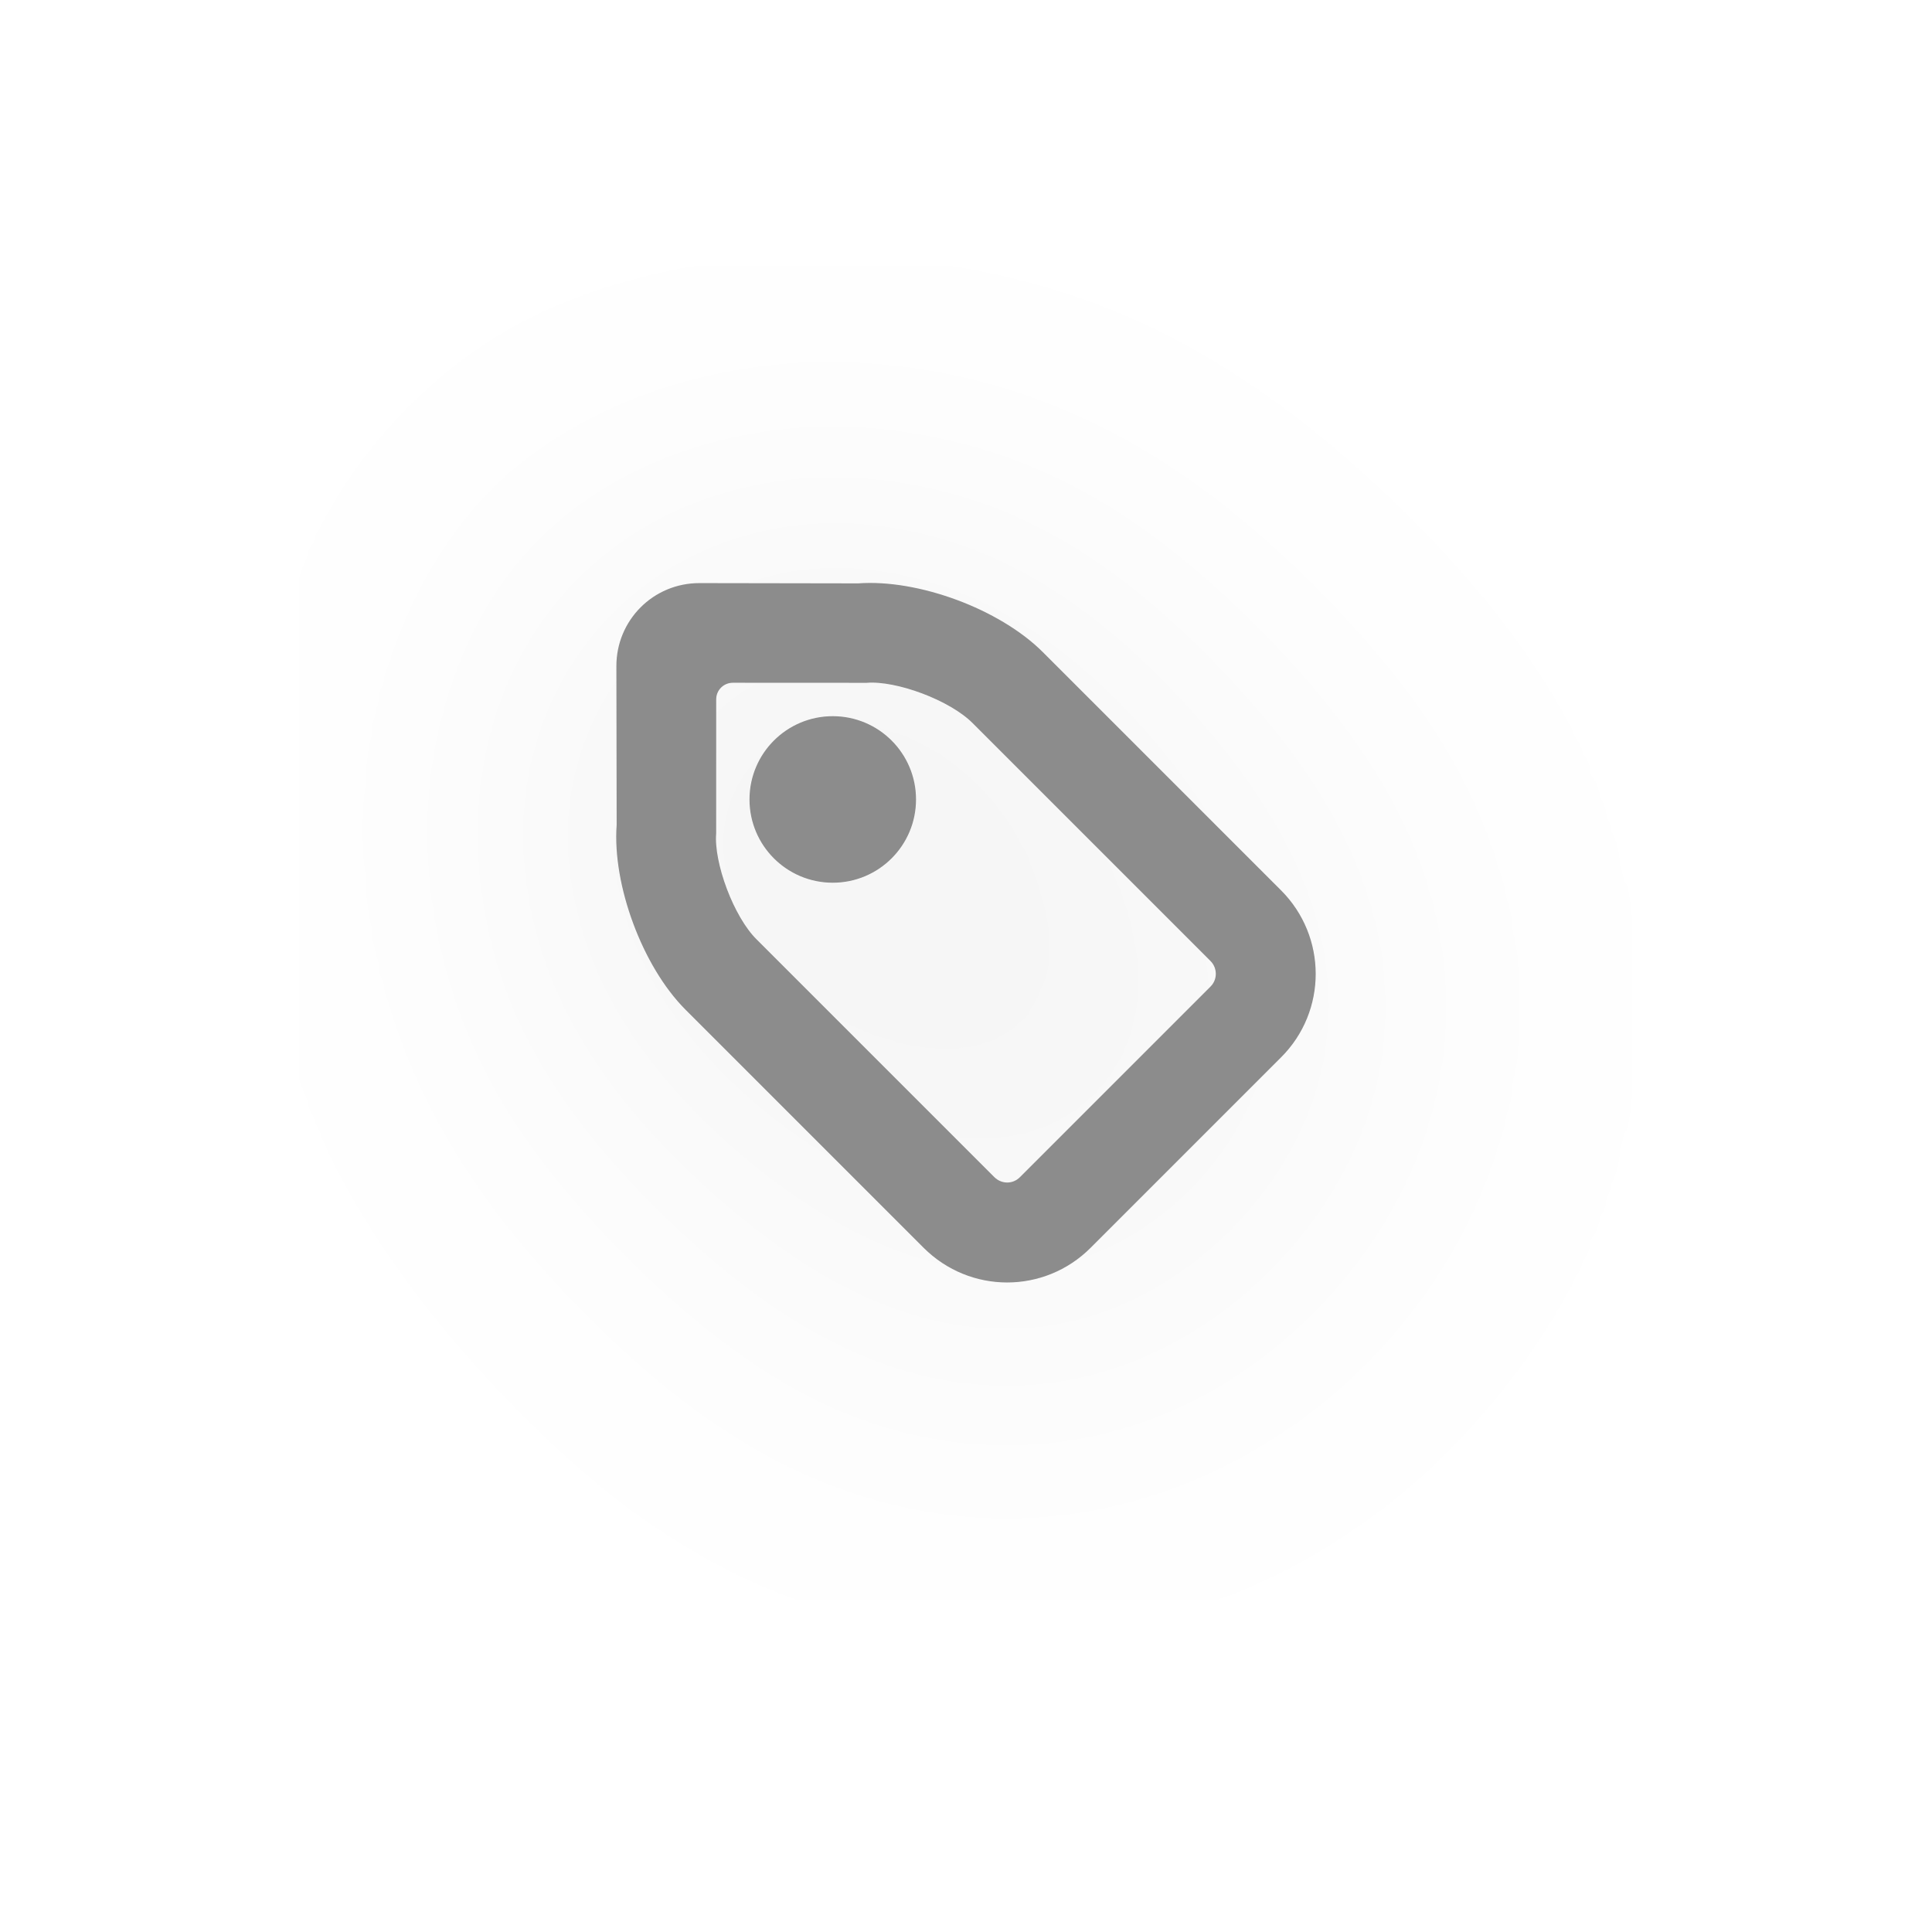
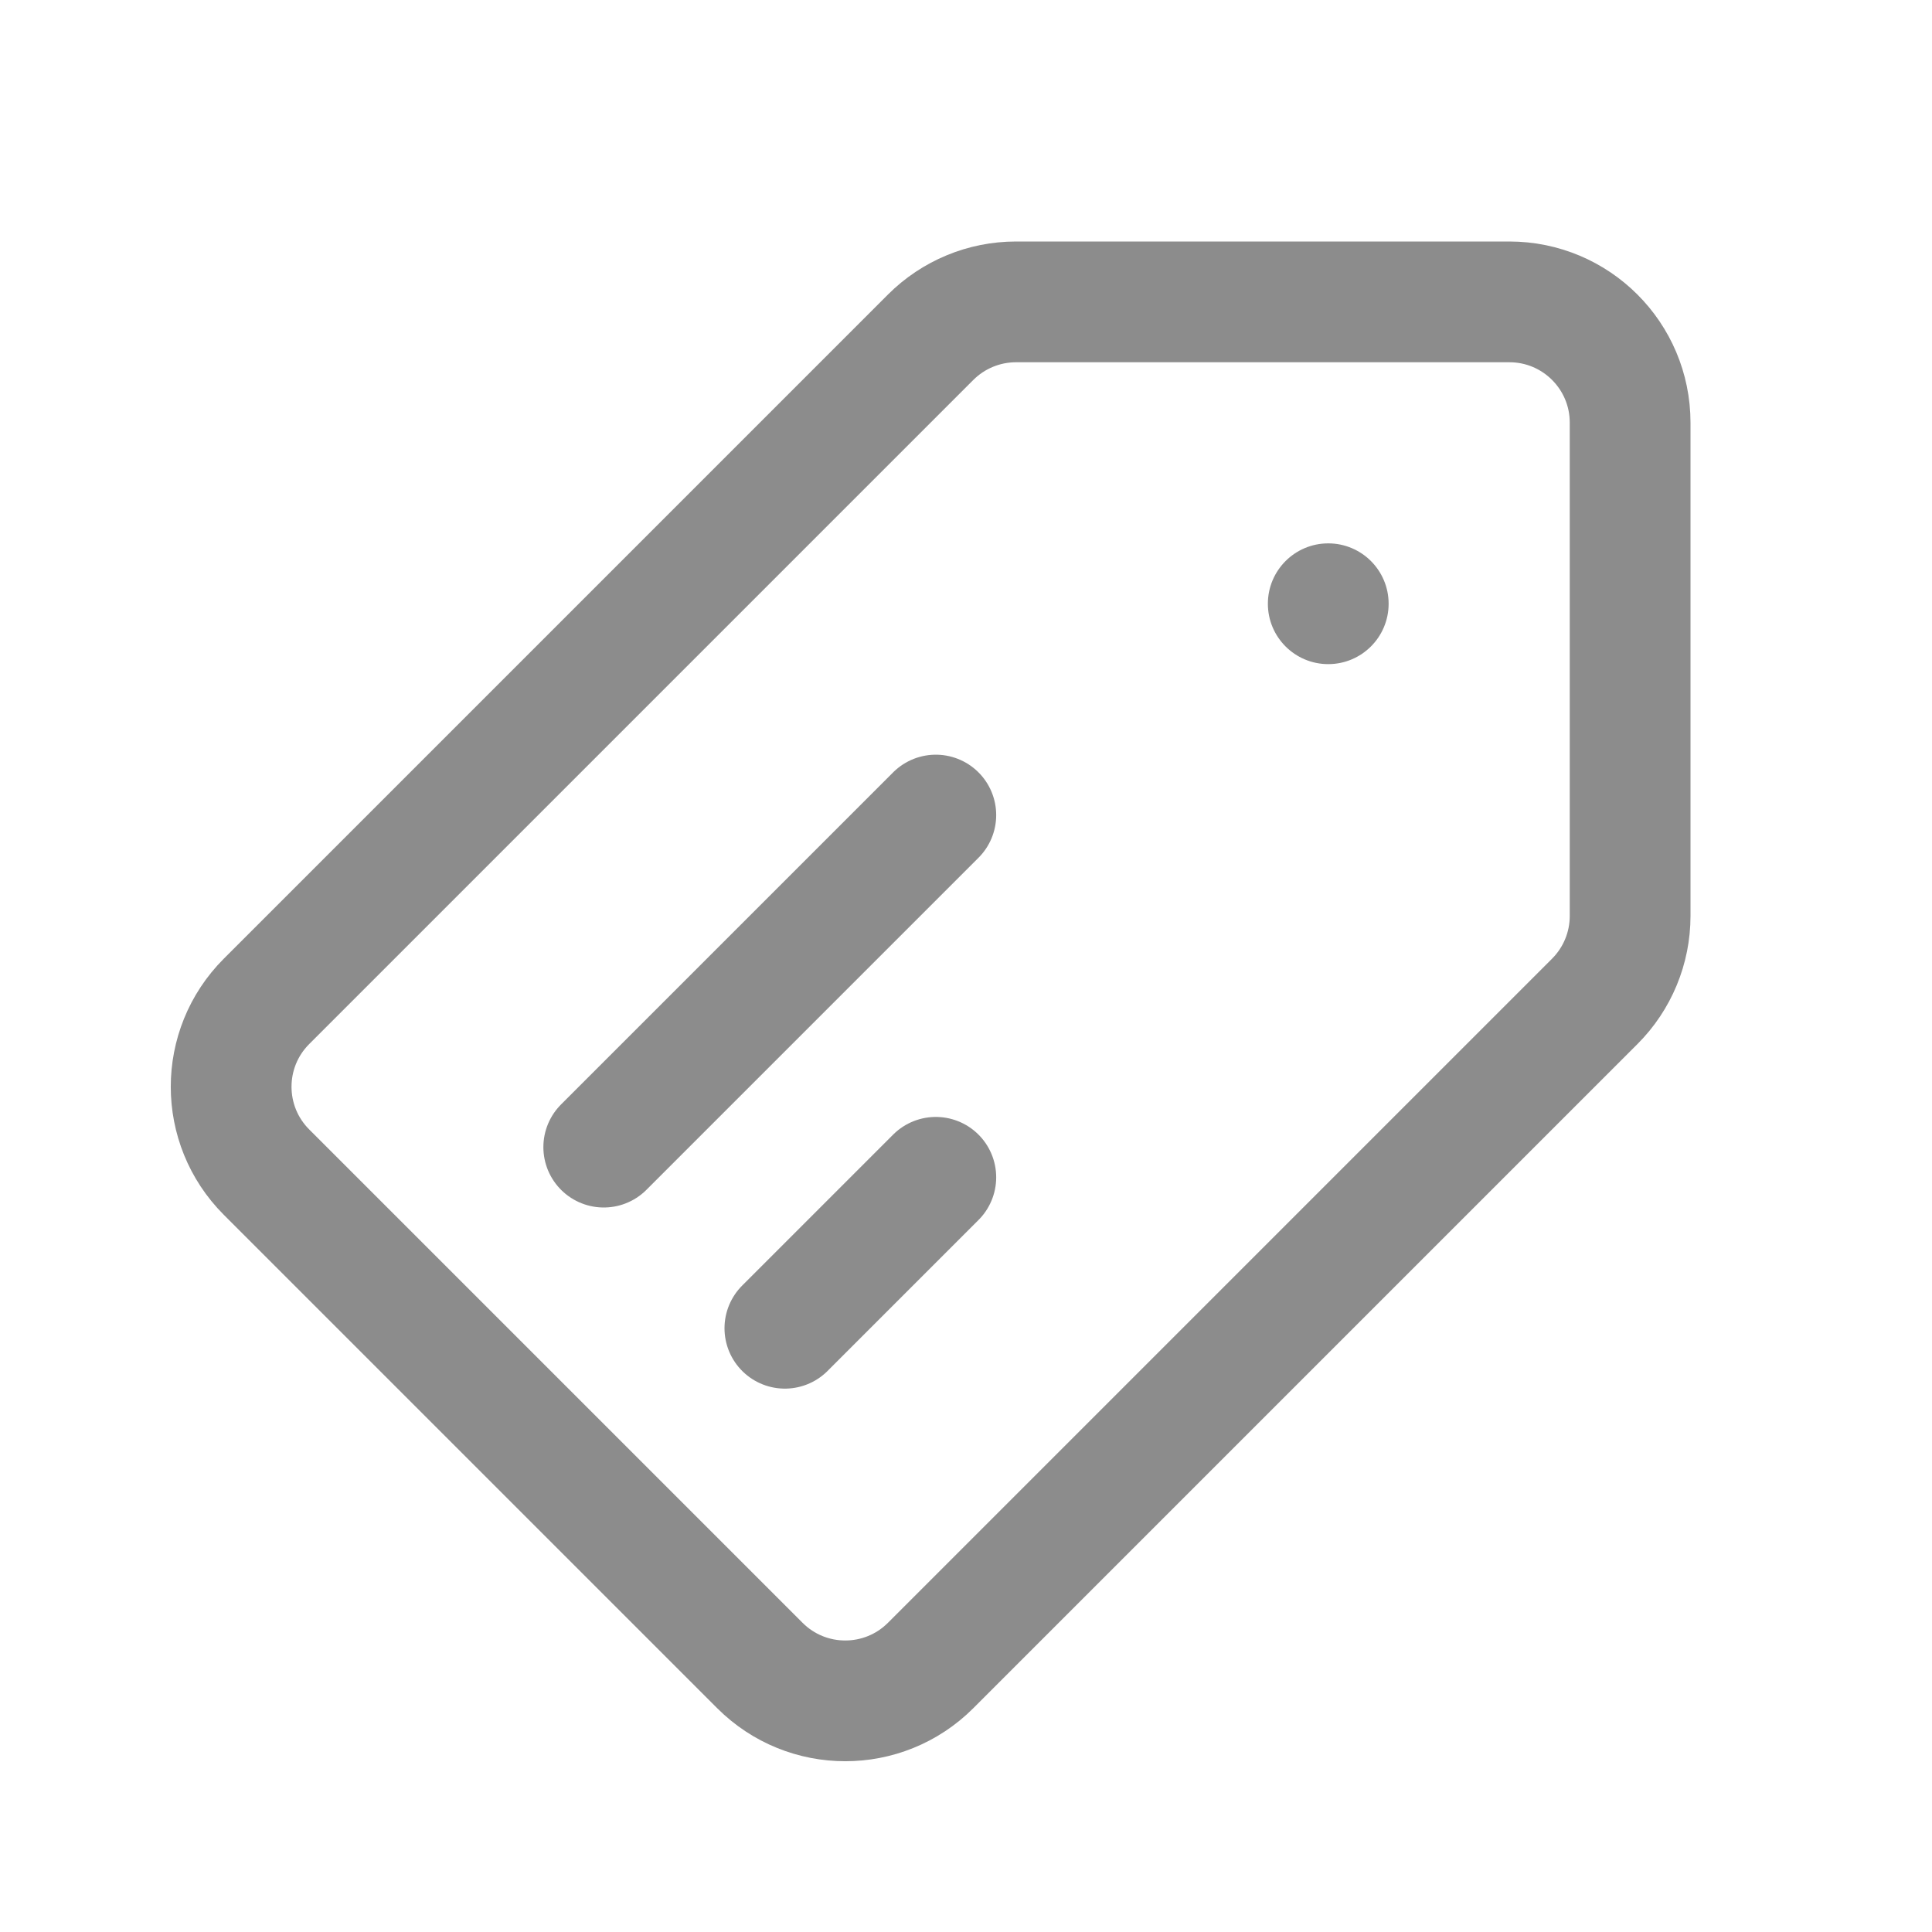
- <svg xmlns="http://www.w3.org/2000/svg" width="800px" height="800px" viewBox="0 0 58 58" fill="#8C8C8C" stroke="#8C8C8C">
+ <svg xmlns="http://www.w3.org/2000/svg" width="207px" height="207px" viewBox="0 0 32 32" fill="none">
  <g id="SVGRepo_bgCarrier" stroke-width="0" />
  <g id="SVGRepo_tracerCarrier" stroke-linecap="round" stroke-linejoin="round" />
  <g id="SVGRepo_iconCarrier">
-     <defs>
-       <filter id="a" width="200%" height="200%" x="-50%" y="-50%" filterUnits="objectBoundingBox">
-         <feOffset dy="1" in="SourceAlpha" result="shadowOffsetOuter1" />
-         <feGaussianBlur stdDeviation="10" in="shadowOffsetOuter1" result="shadowBlurOuter1" />
-         <feColorMatrix values="0 0 0 0 0 0 0 0 0 0 0 0 0 0 0 0 0 0 0.1 0" in="shadowBlurOuter1" result="shadowMatrixOuter1" />
-         <feMerge>
-           <feMergeNode in="shadowMatrixOuter1" />
-           <feMergeNode in="SourceGraphic" />
-         </feMerge>
-       </filter>
-     </defs>
-     <path fill-rule="evenodd" d="M19.004 19.999c-.002-1.103.883-1.996 1.994-1.994l4.783.008c1.669-.128 3.979.724 5.177 1.922l7.146 7.146c1.19 1.19 1.194 3.116.004 4.305l-5.723 5.723c-1.188 1.187-3.107 1.193-4.305-.004l-7.146-7.146c-1.19-1.19-2.051-3.508-1.922-5.176l-.008-4.782zm3.345 8.544l7.146 7.146c.414.414 1.068.414 1.477.004l5.723-5.723c.407-.407.406-1.066-.004-1.476l-7.146-7.146c-.783-.783-2.519-1.426-3.545-1.349l-3.999-.002c-.552 0-1 .443-1 1l-.001 4.003c-.077 1.02.571 2.766 1.349 3.543zm2.651-2.543c1.105 0 2-.895 2-2s-.895-2-2-2-2 .895-2 2 .895 2 2 2z" filter="url(#a)" />
+     <path stroke="#8C8C8C" stroke-linecap="round" stroke-linejoin="round" stroke-width="2" d="M15.414 5.586l-11 11a2 2 0 000 2.828l8.172 8.172a2 2 0 002.828 0l11-11A2 2 0 0027 15.172V7a2 2 0 00-2-2h-8.172a2 2 0 00-1.414.586zM10 19l5.5-5.5M13 22l2.5-2.5" />
+     <path fill="#8C8C8C" d="M23 10a1 1 0 11-2 0 1 1 0 012 0z" />
  </g>
</svg>
